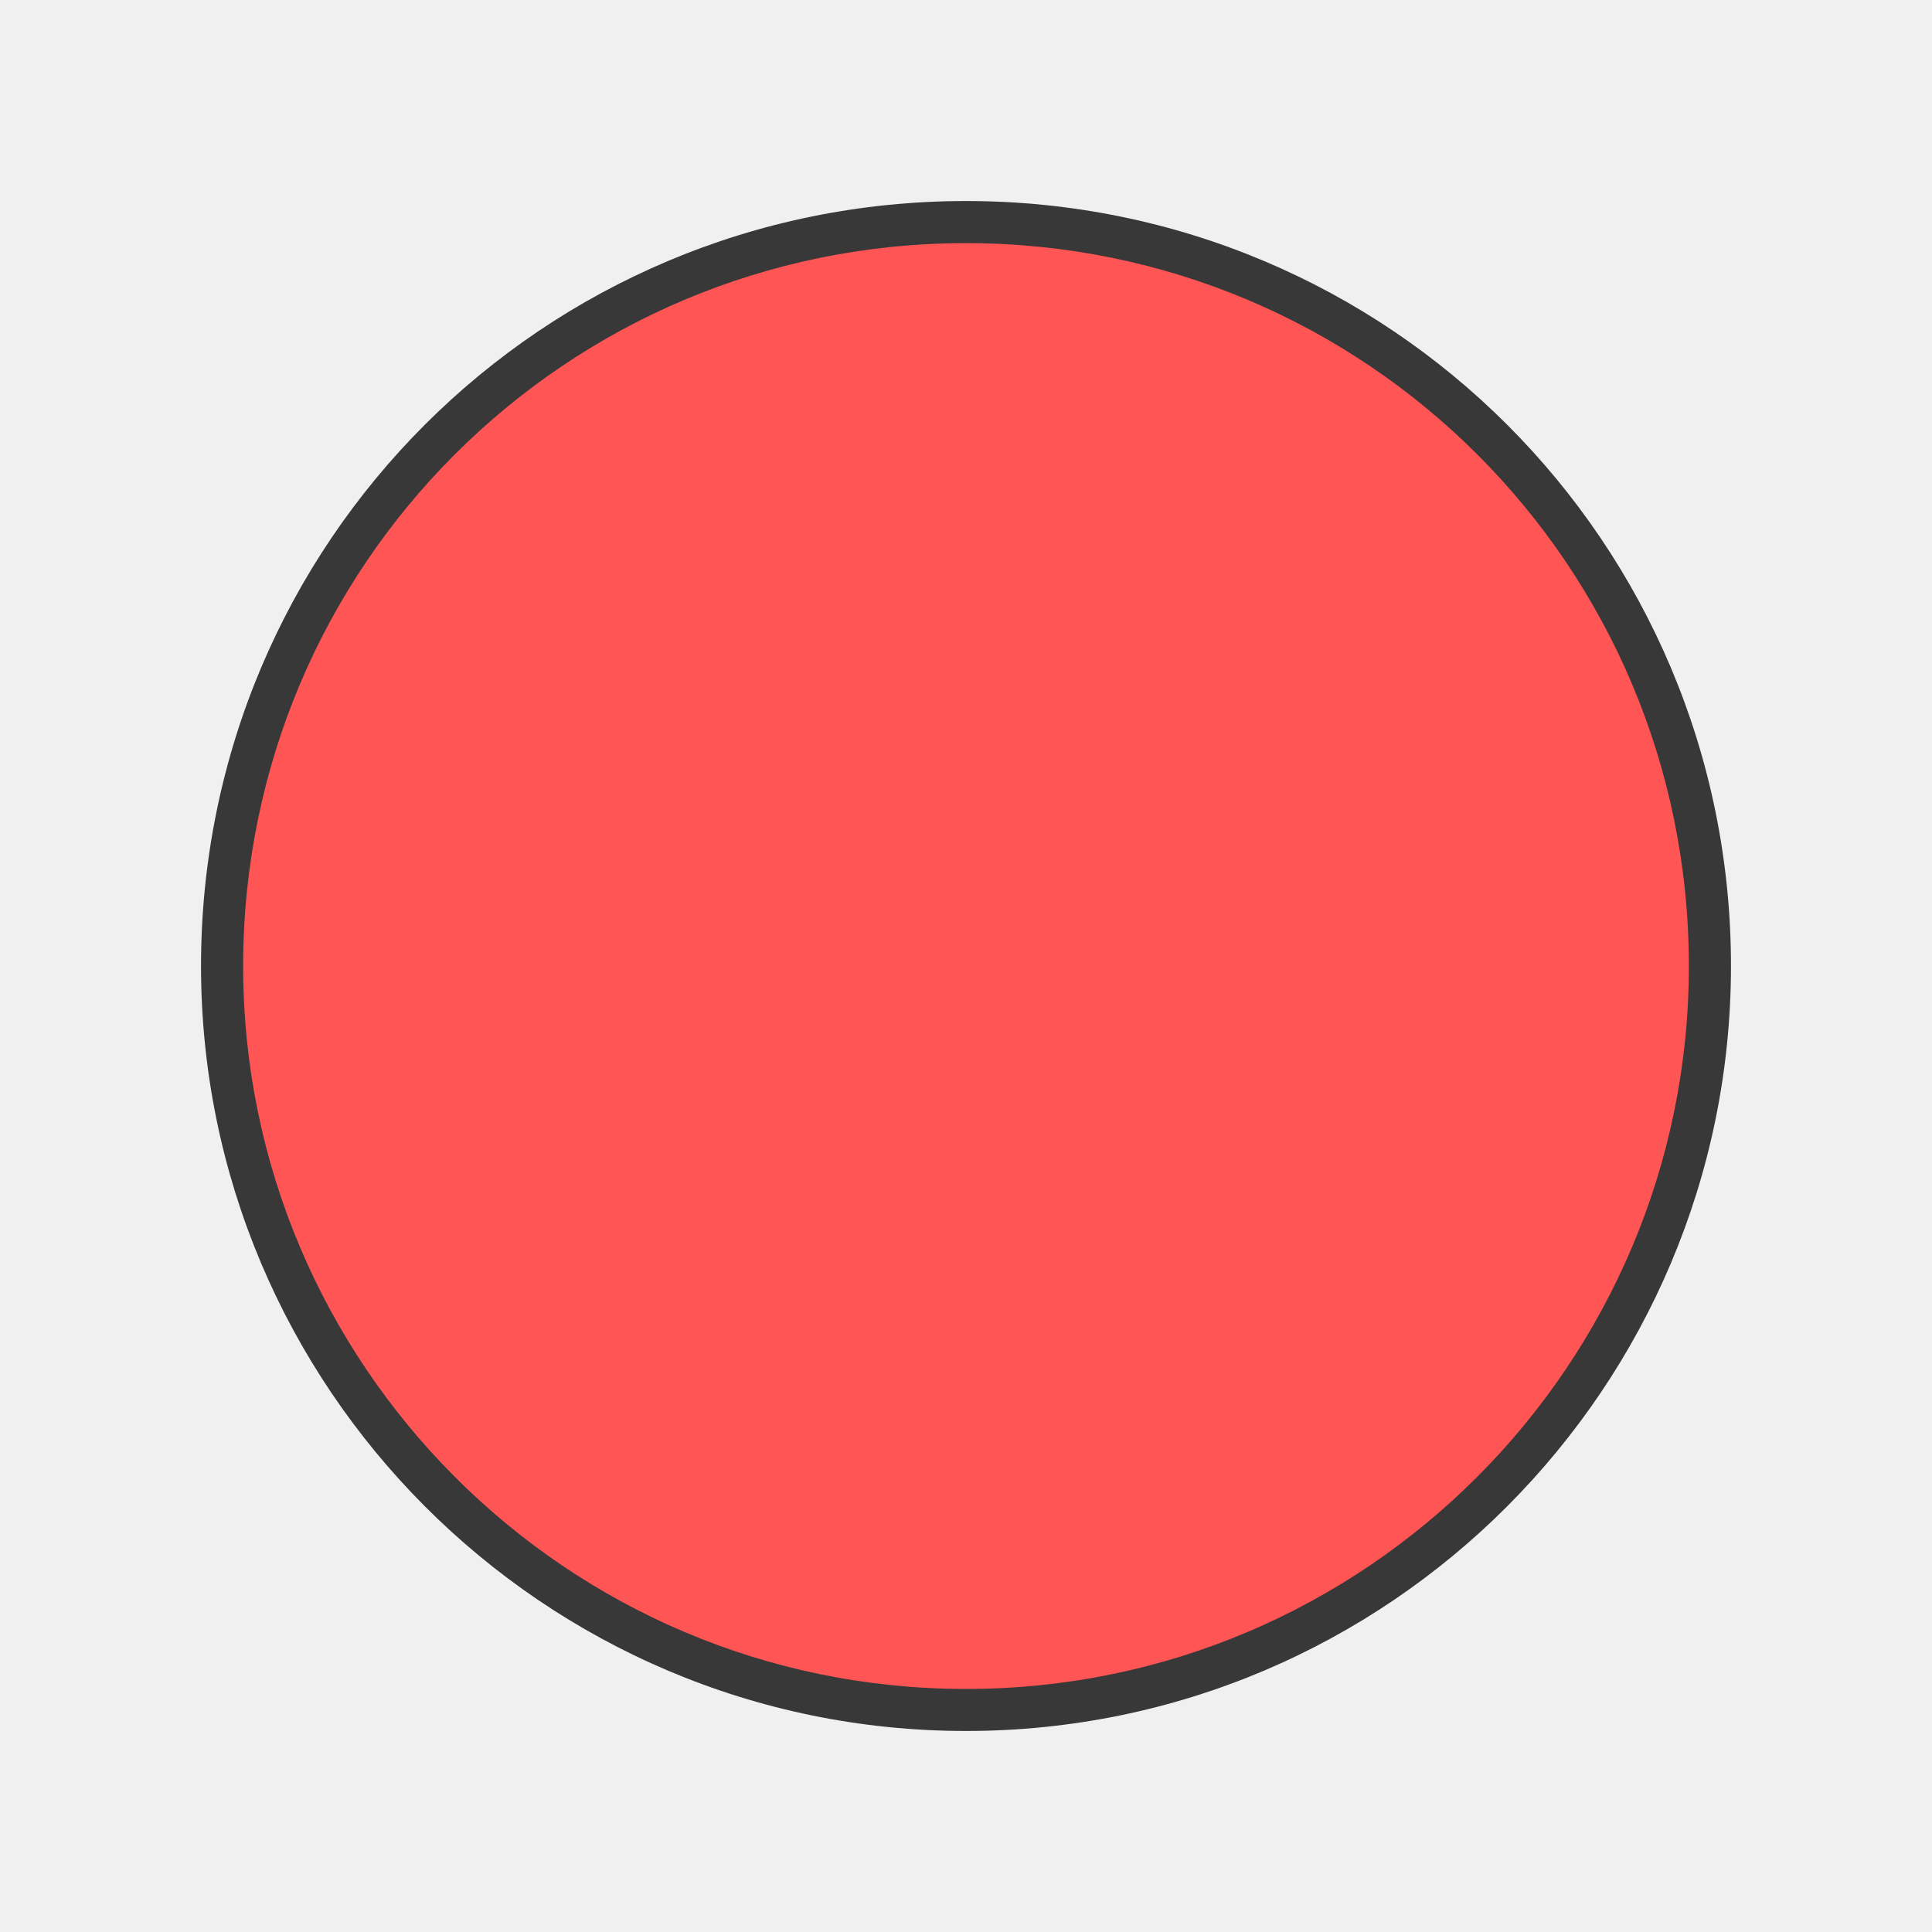
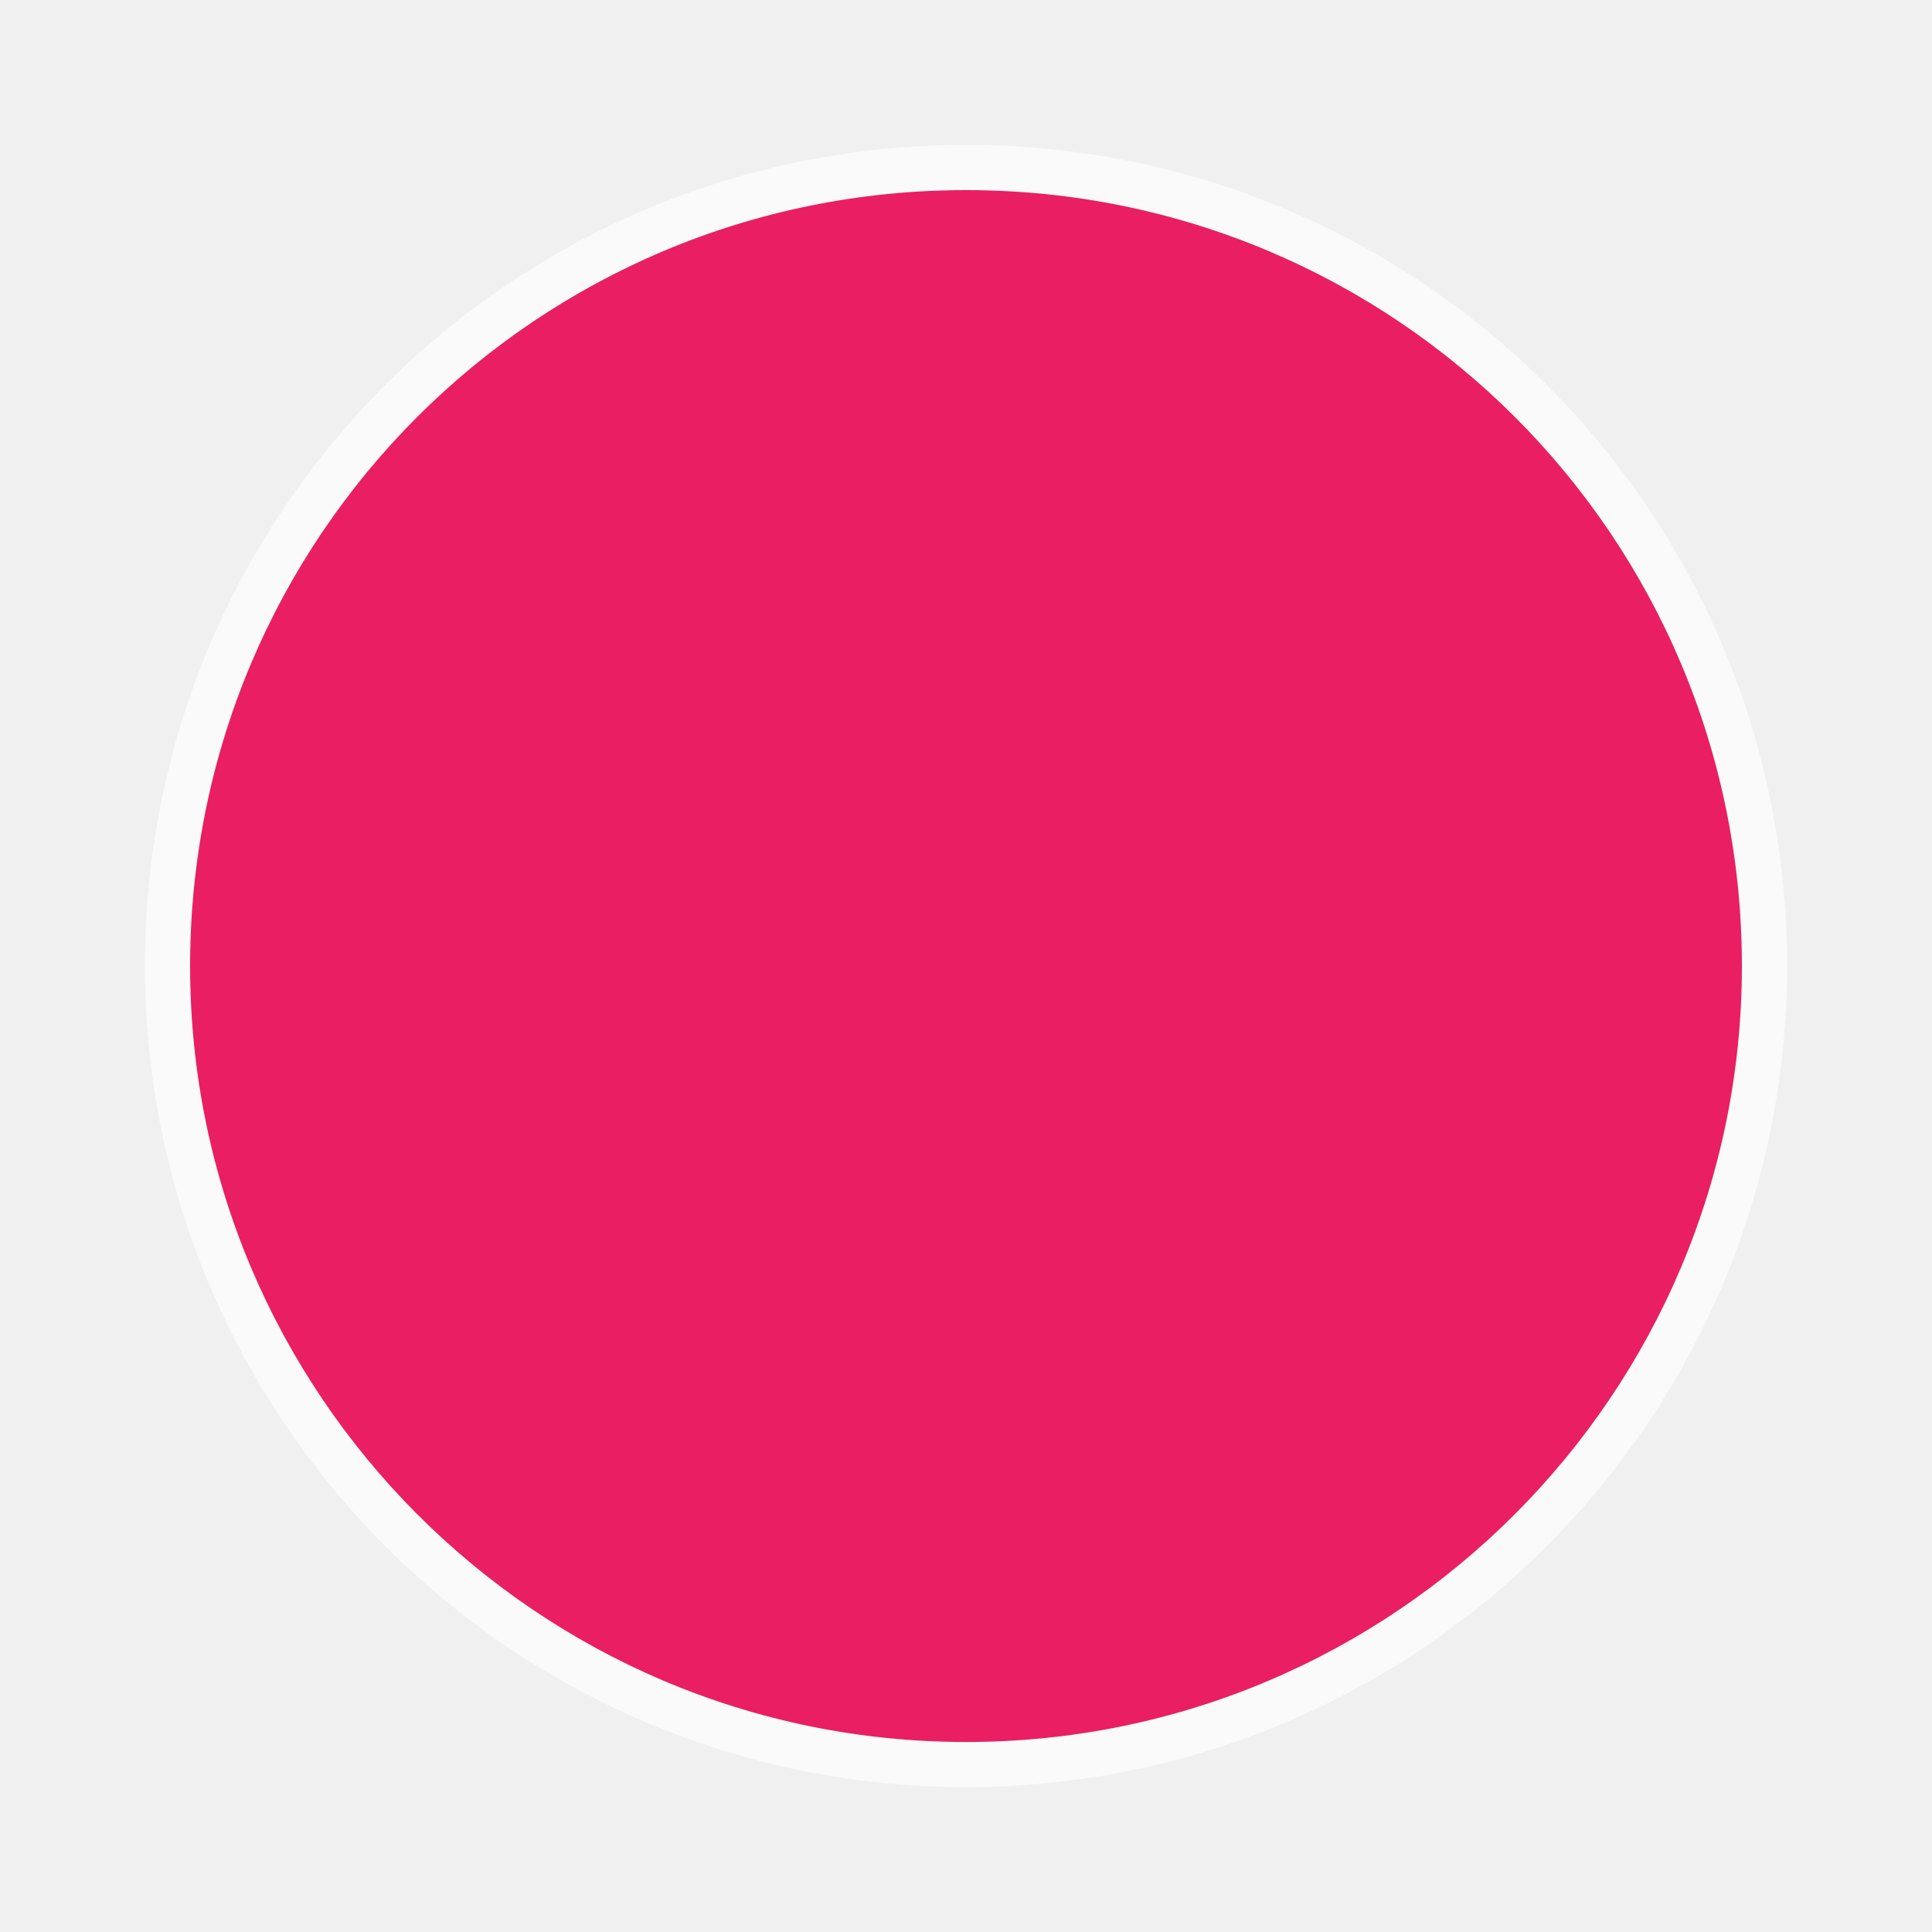
<svg xmlns="http://www.w3.org/2000/svg" version="1.1" id="Слой_1" x="0px" y="0px" width="20" height="20" viewBox="0 0 20 20" enable-background="new 0 0 17.113 17.143" xml:space="preserve">
  <defs id="defs11" />
-   <path clip-rule="evenodd" d="m 10,2.081 c 4.382,0 7.919,3.537 7.919,7.919 0,4.356 -3.537,7.919 -7.919,7.919 -4.381,0 -7.919,-3.563 -7.919,-7.919 0,-4.383 3.538,-7.919 7.919,-7.919 l 0,0 z" id="path3-9" style="fill:#000000;fill-opacity:0.764;fill-rule:evenodd" />
-   <path clip-rule="evenodd" d="m 10,2.517 c 4.141,0 7.483,3.342 7.483,7.484 0,4.116 -3.342,7.483 -7.483,7.483 -4.14,0 -7.483,-3.367 -7.483,-7.483 0,-4.141 3.343,-7.484 7.483,-7.484 l 0,0 z" id="path3" style="fill:#ff5555;fill-opacity:1;fill-rule:evenodd" />
+   <path d="m 10,1.5 c 4.704,0 8.5,3.796 8.5,8.5 0,4.676 -3.796,8.5 -8.5,8.5 -4.703,0 -8.5,-3.824 -8.5,-8.5 0,-4.704 3.797,-8.5 8.5,-8.5 l 0,0 z" id="path3-9" style="color:#000000;clip-rule:evenodd;display:inline;overflow:visible;visibility:visible;opacity:1;isolation:auto;mix-blend-mode:normal;color-interpolation:sRGB;color-interpolation-filters:linearRGB;solid-color:#000000;solid-opacity:1;fill:#ffffff;fill-opacity:0.637;fill-rule:evenodd;stroke-width:1;stroke-linecap:butt;stroke-linejoin:miter;stroke-miterlimit:4;stroke-dasharray:none;stroke-dashoffset:0;stroke-opacity:1;color-rendering:auto;image-rendering:auto;shape-rendering:auto;text-rendering:auto;enable-background:accumulate" />
+   <path d="m 10,1.968 c 4.445,0 8.032,3.587 8.032,8.033 0,4.418 -3.587,8.032 -8.032,8.032 -4.444,0 -8.032,-3.614 -8.032,-8.032 0,-4.445 3.588,-8.033 8.032,-8.033 l 0,0 z" id="path3" style="clip-rule:evenodd;fill:#e91e63;fill-opacity:1;fill-rule:evenodd" />
</svg>
